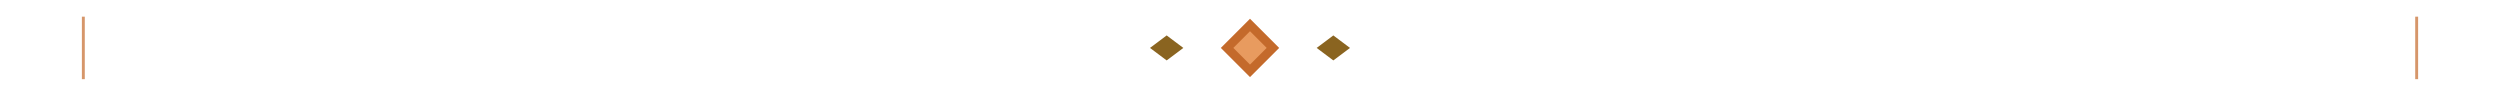
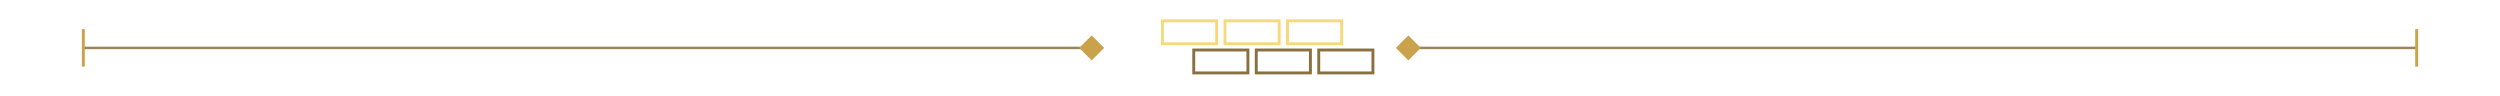
<svg xmlns="http://www.w3.org/2000/svg" viewBox="0 0 1200 46" width="1200" height="46">
-   <line x1="40" y1="23" x2="540" y2="23" stroke="url(#gGoldX)" stroke-width="1.6" />
-   <line x1="660" y1="23" x2="1160" y2="23" stroke="url(#gGoldX)" stroke-width="1.6" />
-   <path d="M 600 9 L 614 23 L 600 37 L 586 23 Z" fill="#C46A2B" />
-   <path d="M 600 15 L 608 23 L 600 31 L 592 23 Z" fill="#E89B5F" />
-   <path d="M 560 17 L 568 23 L 560 29 L 552 23 Z" fill="#8A6420" />
-   <path d="M 640 17 L 648 23 L 640 29 L 632 23 Z" fill="#8A6420" />
-   <line x1="40" y1="8" x2="40" y2="38" stroke="#C46A2B" stroke-width="1.4" opacity="0.7" />
-   <line x1="1160" y1="8" x2="1160" y2="38" stroke="#C46A2B" stroke-width="1.4" opacity="0.7" />
+   <line x1="40" y1="23" x2="524" y2="23" stroke="#8A7040" stroke-width="1.2" opacity="0.85" />
+   <line x1="676" y1="23" x2="1160" y2="23" stroke="#8A7040" stroke-width="1.2" opacity="0.85" />
+   <line x1="40" y1="14" x2="40" y2="32" stroke="#C9A24B" stroke-width="1.4" />
+   <line x1="1160" y1="14" x2="1160" y2="32" stroke="#C9A24B" stroke-width="1.4" />
+   <path d="M 524 17 L 530 23 L 524 29 L 518 23 Z" fill="#C9A24B" />
+   <path d="M 676 17 L 682 23 L 676 29 L 670 23 Z" fill="#C9A24B" />
+   <rect x="558" y="10" width="26" height="11" fill="none" stroke="#F6D97A" stroke-width="1.4" />
+   <rect x="588" y="10" width="26" height="11" fill="none" stroke="#F6D97A" stroke-width="1.4" />
+   <rect x="618" y="10" width="26" height="11" fill="none" stroke="#F6D97A" stroke-width="1.4" />
+   <rect x="573" y="24" width="26" height="11" fill="none" stroke="#8A7040" stroke-width="1.4" />
+   <rect x="603" y="24" width="26" height="11" fill="none" stroke="#8A7040" stroke-width="1.4" />
+   <rect x="633" y="24" width="26" height="11" fill="none" stroke="#8A7040" stroke-width="1.4" />
</svg>
